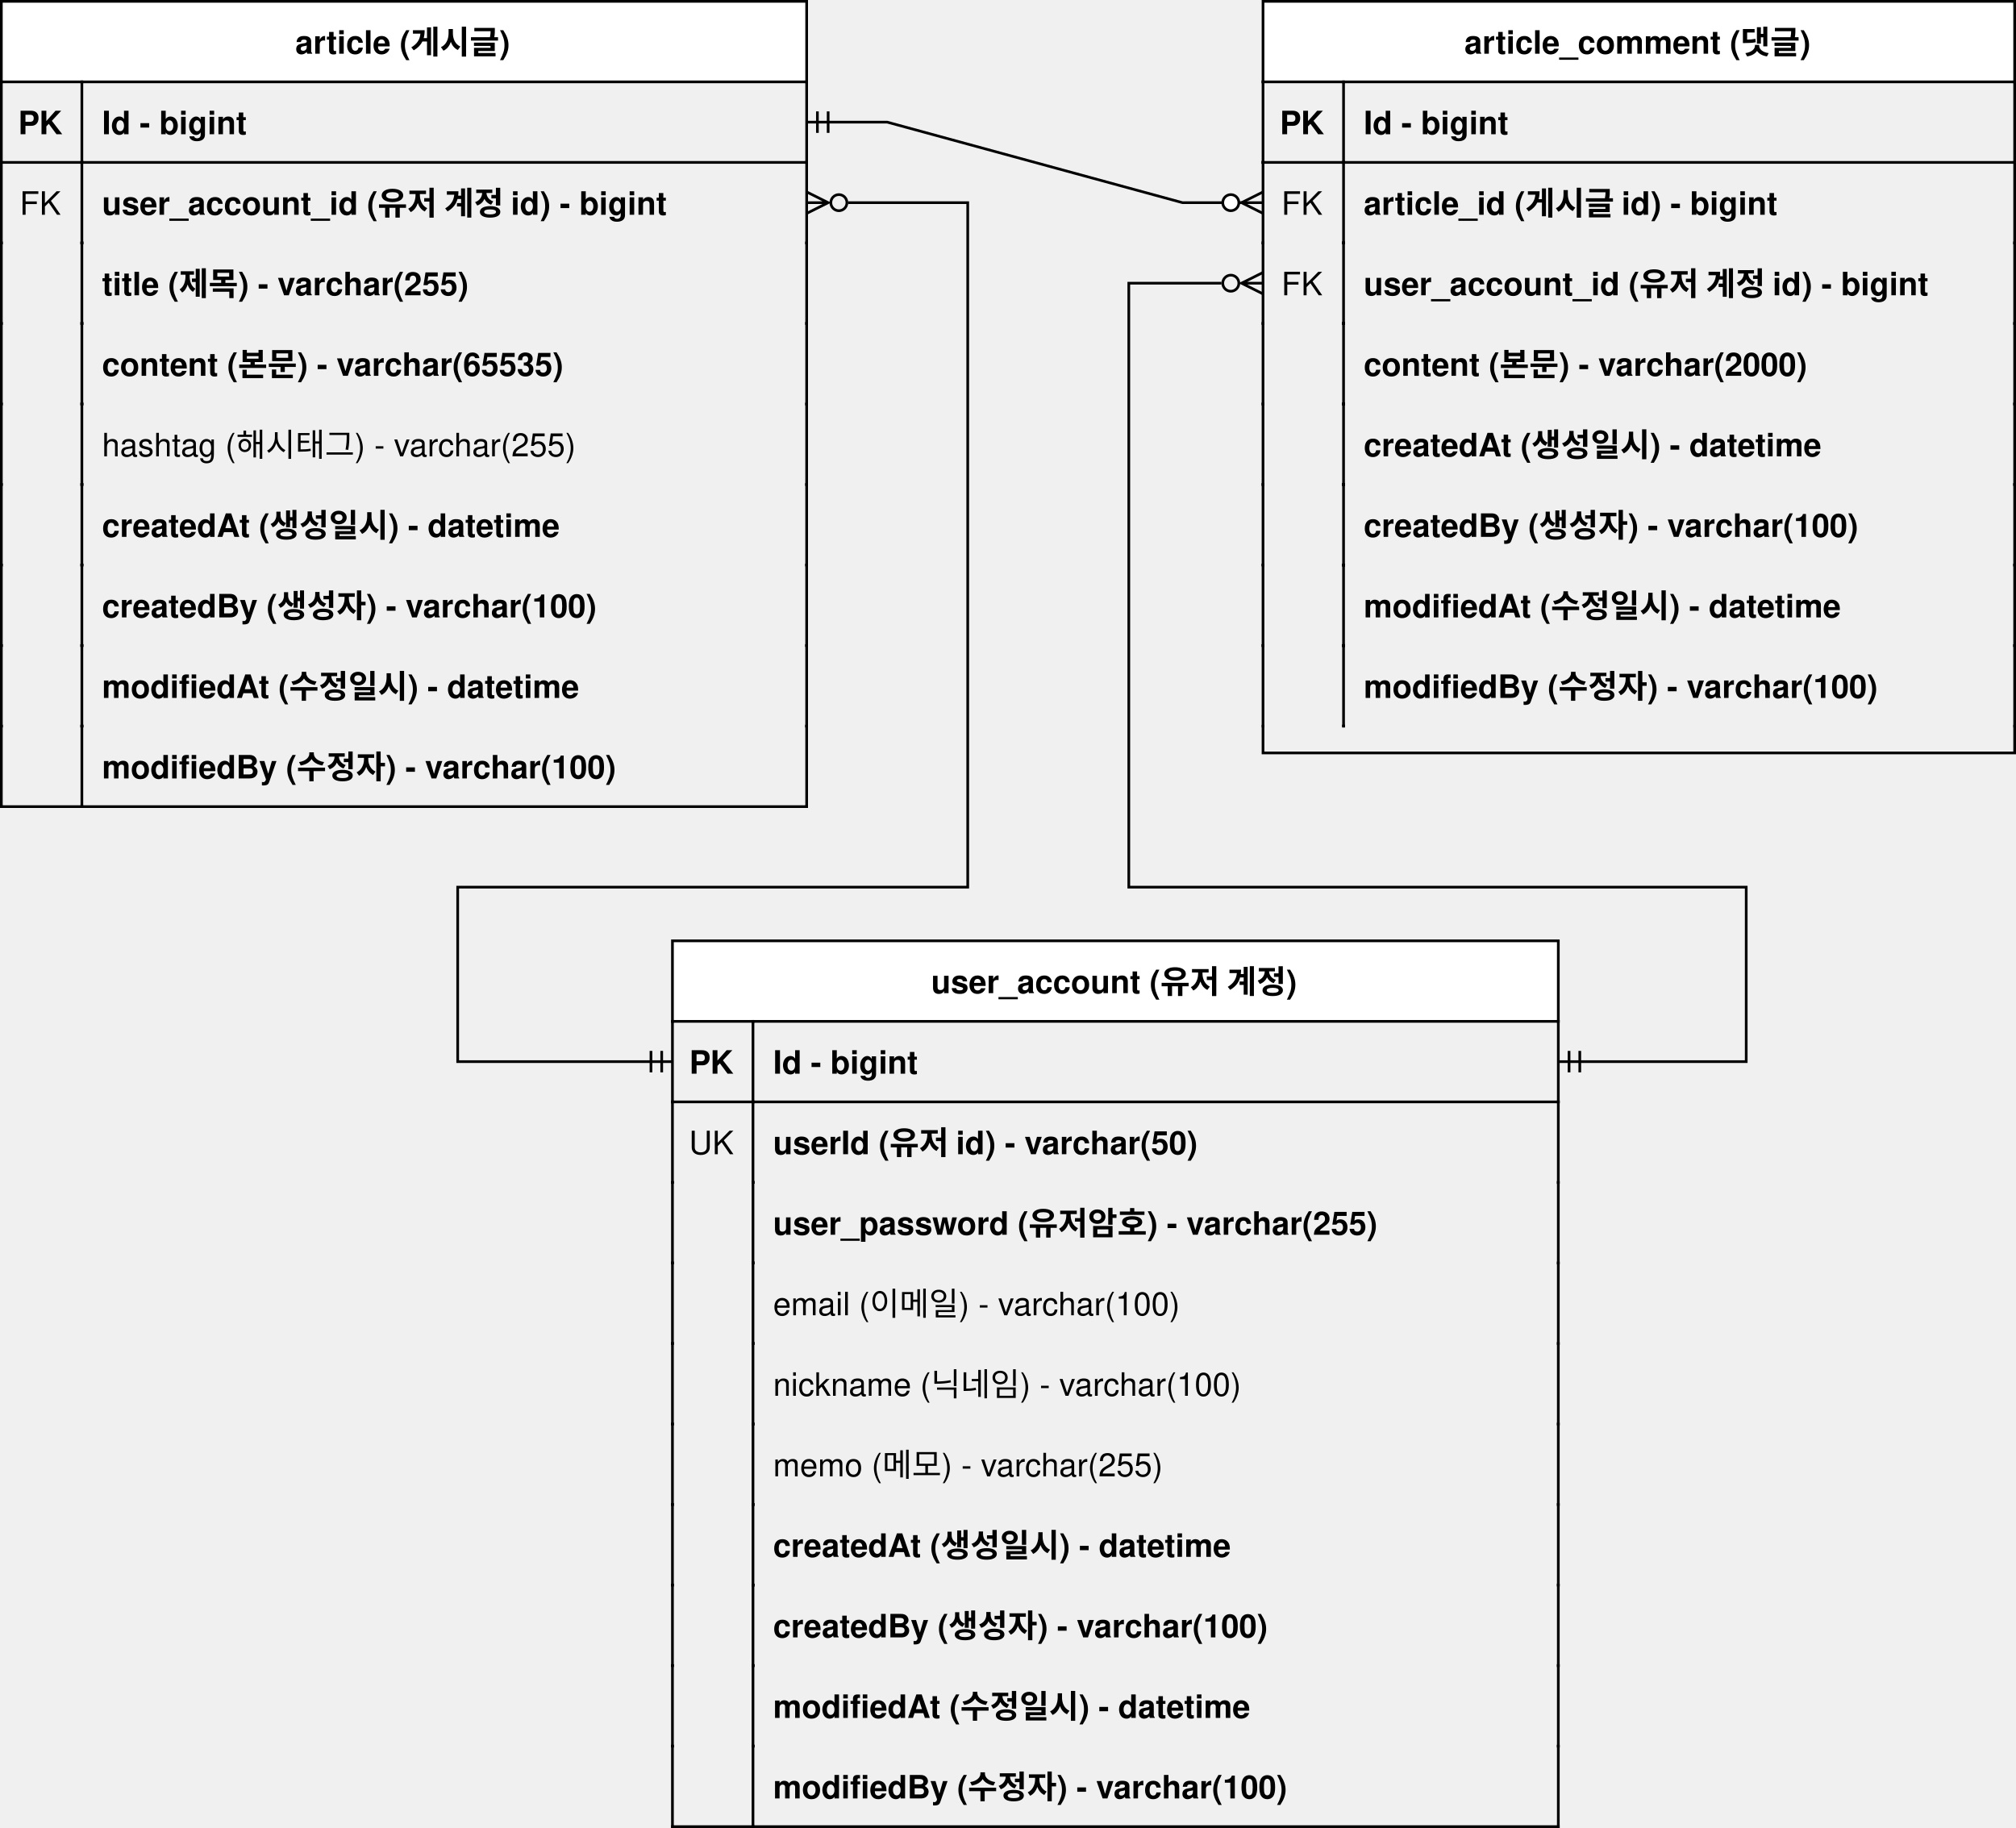
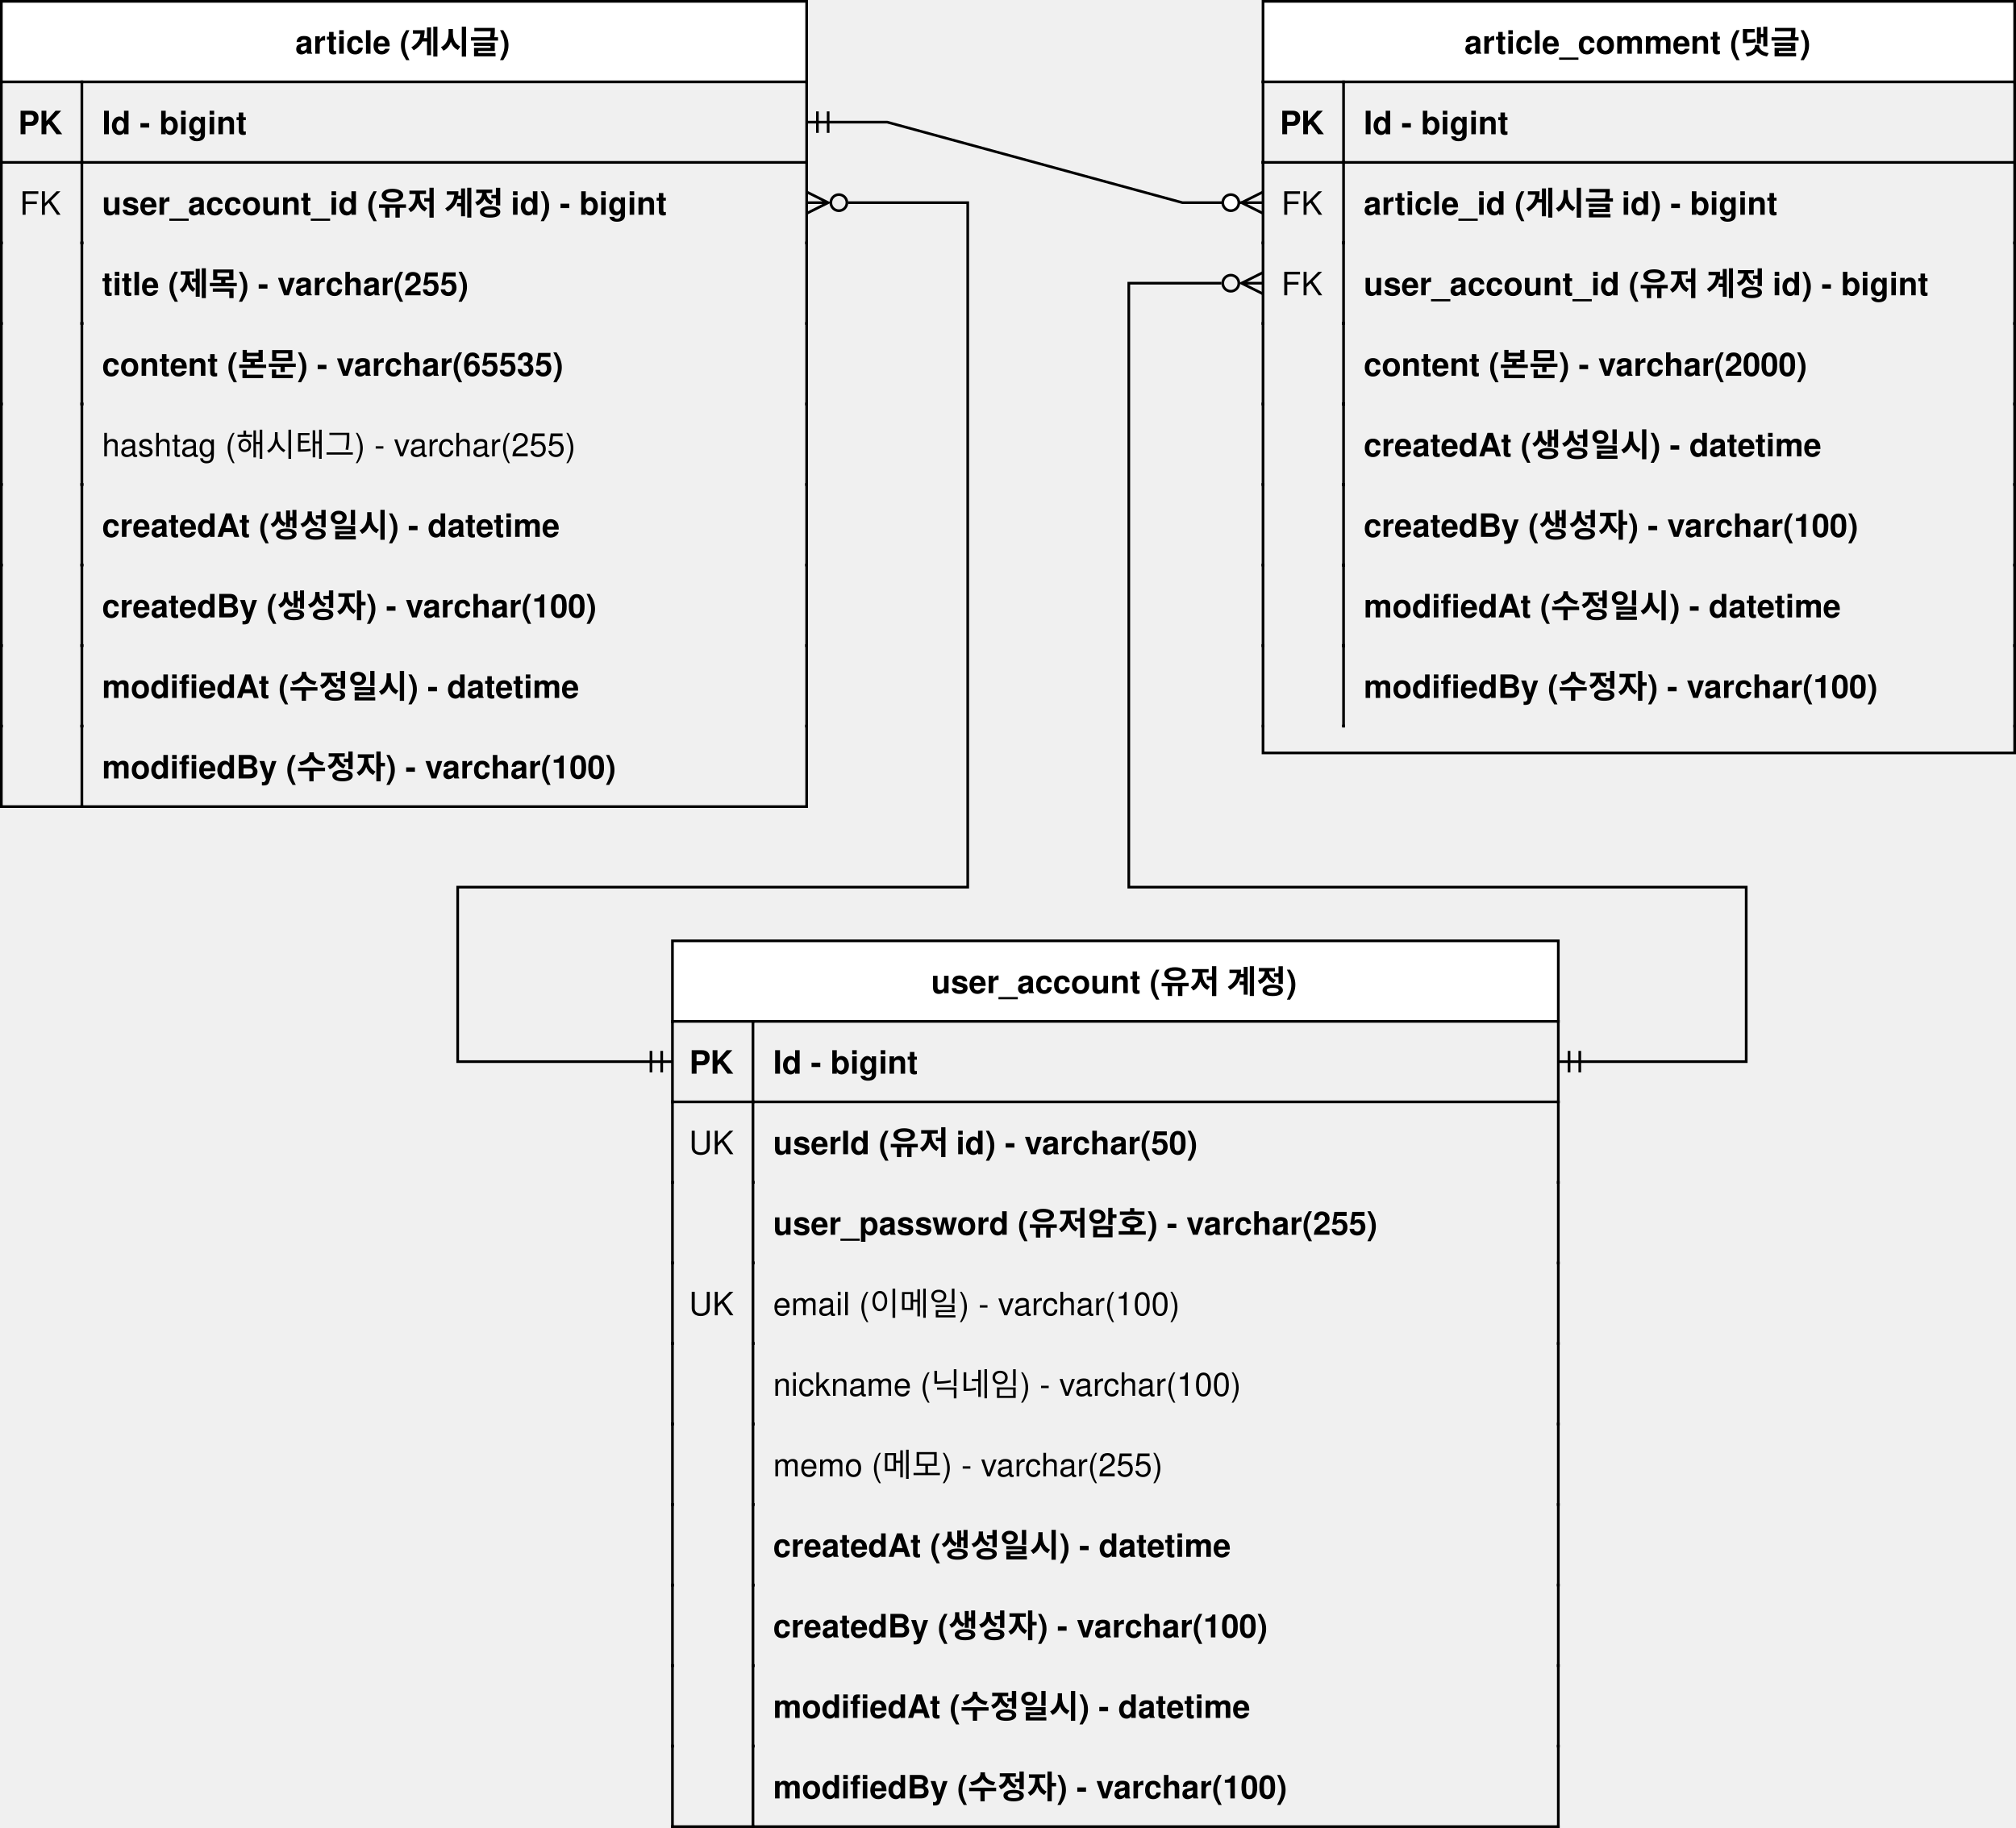
- <svg xmlns="http://www.w3.org/2000/svg" version="1.1" width="751px" height="681px" viewBox="-0.5 -0.5 751 681" content="&lt;mxfile host=&quot;app.diagrams.net&quot; modified=&quot;2022-09-13T06:01:04.167Z&quot; agent=&quot;5.0 (Windows NT 10.0; Win64; x64) AppleWebKit/537.36 (KHTML, like Gecko) Chrome/105.0.0.0 Safari/537.36&quot; etag=&quot;U32of1_hX9d1ZjGgWlaY&quot; version=&quot;20.3.0&quot; type=&quot;device&quot;&gt;&lt;diagram id=&quot;R2lEEEUBdFMjLlhIrx00&quot; name=&quot;Page-1&quot;&gt;7Z1dk5s4FoZ/DVWZi6TMlxtfGrt7ZneTnVRnpjZz1aUYtU0CyIXltJ1fvxJIGCPhBjfGBlTVSYEsBOi84tHXkTRzFu5+j8F69Ql5MNCMkbfTzLlmGHfOHfmfBuxZwGSSBixj30uD9EPAF/8XZIEjFrr1Pbg5iogRCrC/Pg5coCiCC3wUBuIYvRxHe0bB8V3XYAmFgC8LEIih//M9vEpDHXt0CP8D+ssVv7M+Yr+EgEdmAZsV8NDLURDc4QcUYfaIn2EcgghGmPzyCcQ/YKzZ9yuM6ZtONeOB/D3T2B+WCC0DCNb+5sMChSR4sSFRHp5B6Ac0m3MJuSwhcjvzXjNnMUI4PQp3MxhQU3EzpM/0UPJrlg8xTbfCBa47sd9vfjxt/9nE//33/exhMjbeG2kqP0GwZfkLYuwvSGYbo3fa/VRzDc2ZafczzXG1ySwJcTRn9BvLQrzndiG5uaaHGHyjQe4Gk5SYfMwRCSCCwMCPyLubcz05DwKw3vhJ9DRk5QfeR7BHW8wT4mfus7+D3mOqHhqXCOkjSYye0sSpHb6wh6E/g8BfRuR4QTKH3tGN4YY8y0ewwSyGmH0sR3/CGMNdLohl5+8QhRDHexKF/Wox1bCSpI/Z+ctBlyZX3yqnySwQMKEts6QP9iMHzIQ1zGkK5jxtp0eqf3eFYv8XtU7AcjNvu+T8xQ8DIuA/IPAKQS5KPiSJDfwgmKEAUQNHKIKCjWkkL0brv0C8hJgFrJHPCpztkj+SM7PRB1uzybPOyLl+OCd/NHqMZyja4JhoiaYBiUlfIDWri9GaJRrAZ55+zPKdHn9DGJPyWSaAkyXkdVXsuXWrquBCIrAEEXz+T6kM1rS8g+CRfKpBtAxSoyVfbnAwmsSy0rzO8reY8cXiiUh2PgfJx3flex6MqtvDrGyPIwPUy3+W2CFXaqcGAvLdiQAmBWQbeRvBqNlznm9nW7Dzvzxy/p78++Yvaem4rtH5NziN627WYOFHy4/pleOCKuy2VLErLaXGXaMqqZRcCzIZKyZUYsLogkyoXjO4EBPuBBE8XJsJ0PN5em9EwriyOfqOBEcw83YD4yewWJBb4iffS6v1M1qVn47oAfnfIc85Smr2puZYLHBiJ/f6rVNAkWnouOrRtKD6TJPt6vtW//v76k9n/v3Xy2Ow/fq0e2+JXxKFk9M4EWRUlTClOJm0iBO5CsQPTVdo8oo1Toi+1ziRv/dEMDP2Me8cSjkx0+5dbTrVphPOip8gXqxA/M6w7fJuom4Ro0nR9BkZ0m+ZKCJFjLYbILpx7RYIHz/oIDJeNceksjl6RAy5lXXByrTfPx1DeUdRQRoZrpMwY0YOiswY27bZG2o0qJvBQUMXR6YUNVqnhn11atQY0eoaNfTq9ug9NsQxqxXYrDBYptiY0/4o18qNQ881x+QD0ncSkHS18dG8doaHDjXicQPocK6Ojho9lZ1DhxryyLJC7IpcxJDc0pti3k9FUTFPDiyNlCU6/jHX3MO0Jg4Pj1yG/RB2ERzntD9qyGhwFOFfC0WRK1Ikm3V6NYoYPW6AGNXt0XeKGGIDhFHE3Z+gyL02GRVbHvroxOzYngGkhoKGBxBxfp4CSOsAsa4OkBqt0c4BxK5sj94DRGxthsjzn/2jdoijTZzDBCvVDqmvo8FhRFfD5zeAkburY6THw+d69XHQ3mNEHD/nGMk1RESMDL0hUkNCgyOIIfaQMifPpwUKw9zcDIcoyVQ+nnmZ2LwH6oSTp+FIDJ0FNo8CVSOoViOo4+XpVBZGuZunVAcXqxGYYo2gT36ehqoUZJYWKwXD9fSsoYsTpLebJX2V5NoQiiEIRZHhrW3F2mSoWkO4HBnEMaseeXtmIldgMMVRK16z566epSu4aMN176yhoD4jROq1ZIu1SoWQC/h3OicRInHwvBhC5DIQq5zdQcg53nqp7nuNEPl7i1VGtWRAMw6gZZLqM1PkvFUzIW6gWSJzAW25XdLjqRCmmgqRZYU4FaKWD6gxGtDAVQ3dDI4bllgJVdxonxsSJ9B2uWHV6NbsGjes6iOSfeeGJXZbKk+e5mU0PIyIvaQKI+1jROIQ2jJGajRDO4cRq7I9eo8RsZWpXHkaVdDwCKIWvbwBgsicQVsmSHeXvXy9/N9VtkfvCSJOsFS+PJU5Ul1Hg+OIGly/CY5IfELb5YhkdL03HMk0rjgiGVtXzjzNSmh4CKmwHgn0lpDnOclpH+8fYQCwj6L7wy+pZVKG6AalDA4DVvxh5E3pVn3k9P7xF4zRX+gTiPacPIffQhB5fyZSiukbQ04fuPPxV54YOf6Hhn+w2dl8l4s253giTxrvv+ZPclfR08NlyRm/ThQV09kGbeMFPJGXLCsxx11pPJbFNF+rftB0mXdoFhgn9vgJj573hCg/o2QqTbbxHKcVI5plF4SYvjq76iBCISG7kJBZTCjNGyGhpmYfiRzMTz7Sqs886ouv2ivzjE5/BbNpg8yatmz1JCkbLzaPUCSgqvCedlU7Z6ZZ/Q0J69a33iQCEVkdclQ7xx5G7+u78h0vBDv31k2tQVWUV2FrrzDxmkpuQyZqNmjdTpDmmSDbkLBVJoiDdH9fmwmX9S8YJhLEgTNawU+wIK/aH/wHeM+H3ZuOjwZ1Mzho1Bh5U9C4EDRk2w62Co0aC5/0ABklLoJ9R4Zko7CkU2gNNpsXFJehg4bY2sRKNgtxerQjSEMgKVHT4EAi2aFMkaRtkki3I2wVJXX2F+sBS/T+D8HK31vse4Qh8IMMIvNkWylXm04SdrBZPH0ZfW1eMMPjhfIeuAFeyDYibJcX3XUeOMsc1kB5IfZLRv7iRwRCtum5S2d3OpPkwNKmFpuw41h9QUa+uVE2D+cNAhoeP5TvwA3wQ7YbYbv86K7rwFnmuBsoPySuAzBEnB2slUEOptq0lz1Ub0FGiWYGh4w6ez0oZFwIGdKtB1tFhmQviD4jI1X98JDBraqWvWhknKNMRoOjiFp17xYoItt/sN3Jt91ddO8cc5gDnWglW3RPrXrRpIKGBxA15+oGACLbebBdgAxr1pU50GlXvKKiFr1oCCNqwhUTlppwdX2MZGK4GkY6vIjrOeawBjrhSrKIq1rzolkJDY4gRoUh9PyaF+RrvEJLFIHgnPUuDmtaFBa7OFoIo80VLo7X1vi+Ddf8TZmmyfM/+MERKHPnaV4VFq84b8UM1peUXzHjTAfoi66PYRbXx9ALoq28PoZVSMgqJFSyPgYRDdjnorH6ROkDW6Pj+xis87bsuYrxLeaaUxbf0N8W37aPnoccpG/YaDGvu7RNm8V8dE4x1ztQzE9uAnfr5VwoNpMzy3m27g13jy5+MJoq5+PCA49fKefjeuV2PHlb/DeWc3IaI4Tz0WOwXn1CHqQx/g8=&lt;/diagram&gt;&lt;/mxfile&gt;">
+ <svg xmlns="http://www.w3.org/2000/svg" version="1.1" width="751px" height="681px" viewBox="-0.5 -0.5 751 681" content="&lt;mxfile host=&quot;app.diagrams.net&quot; modified=&quot;2022-09-15T05:56:55.752Z&quot; agent=&quot;5.0 (Windows NT 10.0; Win64; x64) AppleWebKit/537.36 (KHTML, like Gecko) Chrome/105.0.0.0 Safari/537.36&quot; etag=&quot;p_-Ltb9klMgSh9VEFR34&quot; version=&quot;20.3.0&quot; type=&quot;github&quot;&gt;&lt;diagram id=&quot;R2lEEEUBdFMjLlhIrx00&quot; name=&quot;Page-1&quot;&gt;7Z3vk5o4GMf/GmZ6L9qRXy6+FHXbu2vvOtveXO/VTipZpQXiQOxq//pLICCaSGFF1JCZbQdiCJDnGz759SSaOQk3b2OwWn5AHgw0Y+BtNHOqGYYzGpD/acA2C7hznCxgEfteFqTvAj75PyELZNct1r4Hk72IGKEA+6v9wDmKIjjHe2EgjtHzfrQnFOzfdQUWkAv4NAcBH/qv7+Eley17sAt/B/3FMr+zPmC/hCCPzAKSJfDQ814Q3OB7FGH2iB9hHIIIRpj88gHE32Gs2bMlxvRNx5pxT/6eaOw3C4QWAQQrP3kzRyEJnickyv0TCP2AZnMpIZclRG5nzjRzEiOEs6NwM4EBNVVuhuyZ7o/8WuRDTNOtcYHrjuzXyffH9X9J/Ncfs8n9aGi8NrJUfoBgzfIXxNifk8w2Bq+02VhzDc2ZaLOJ5rjaaJKGOJoz+I1lId7mdiG5uaKHGHylQW6CSUpMPuaABBBBYOBH5N3NqZ6eBwFYJX4aPQtZ+oH3HmzRGucJ5Wfuk7+B3kOmHhqXCOk9SYye0sSpHT6xh6E/g8BfROR4TjKH3tGNYUKe5T1IMIvBZx/L0R8wxnBTCmLZ+RaiEOJ4S6KwXy2mGlaS9CE7f97p0szVtyxpsggETGiLIumd/cgBM2EDc5qcOavt9ED17y5R7P+k1glYbpZtl54/+2FABPwOAu8gyEXphyS1gR8EExQgauAIRZCzMY3kxWj1GcQLiFnACvmswNku+SM5Mxm8sTWbPOuEnOu7c/JHo8d4gqIEx0RLNA1ITPoMqVldjFYs0QA+5enHLN/p8VeEMSmfxwRQWUJ+rYptbt26KjiTCCxOBB//PCqDFS3vIHggn2oQLYLMaOmXG+yMJrCsMK+L/D3M+MPiiUh2PgXpx3fpex6M6tvDrG2PPQM0y3+W2C5XGqcGAvLdiQAmBWQdeQln1OI5X25nm7Pz7x45f03+ffUXtHRc1uj5NziL6yYrMPejxfvsyuGBKuyuVLE5WkqNu1ZVUiu5DmQyVEyoxYTBGZlQv2ZwJibccSK4vzQToOfn6Z2IhGFtc8iOBIcz8zqB8SOYz8kt8aPvZdX6Ca3Kjwf0gPzvkOccpDV7U3MsFjiy03v9dlNAEWlov+rRtqBkpsl6+W2t//Nt+bcz/fbz+SFYf3ncvLb4L4nCSdc4GXWIE7EK+A/NLdKkWuG9wok4K0acmbGP886hjBMTbeZq47E2HuWs+AHi+RLErwzbPt5NdLvEOFU0MiND+HnjRaSI0TUxdOPSLZB8/ODGkVGp8F4RQ2xlnbMy7ffPxlBeUVSQRobrpMyYkINDZgxt25SSGifqpnfQ0PmRKUWNzqlhX5waDUa0bo0aen17SI8NfsxqCZIlBosMG1PaH+VapXHoqeaY+YD0nQAkt9r4aF87/UOHGvG4AnQ4F0dHg57Km0OHGvIosoLvipzHkNzSG+O8n4qiYpoeWBopS3T8Y6q5u2lNOTw8chn2Q3iL4HhJ+6OBjHpHkfxroShyQYoUs04vRhFD4gaIUd8eslPE4BsgjCLutoIiM200OGx56IOK2bGSAaSBgvoHEH5+ngJI5wCxLg6QBq3RmwOIXdse0gOEb22GyPOf/L12iKONnN0EK9UOaa6j3mFEV8PnV4CRu4tjROLhc73+OKj0GOHHz3OMlBoiPEb63hBpIKHeEcTge0iZk+fjHIVhaW6GQ5RkKh/PskzsvAeqwsnTcASGLgLbR4GqEdSrETTx8nRqC+O4m6dQB2erEZh8jUAmP09DVQoKS/OVgv56ejbQRQXp7XZJXye5LoRicEJRZDi1rdiYDHVrCOcjAz9mJZG3ZyFyBQaTH7XKa/a5q+fRFVy0/rp3NlCQzAgROjLZfK1SIaRzhAgcPM+GELEM+CrnbSKkWuS9Qog4K/gqo1oy4AUOoA0kJTNTxLxVMyGugCkiF9CO2yUST4Uw1VSIIiv4qRCNfECNQY8GrhropnfcsPhKqOJG99wQOIF2yw2rQbfmrXHDqj8iKTs3LL7bUnnytC+j/mGE7yVVGOkeIwKH0I4x0qAZenMYsWrbQ3qM8K1M5crTqoL6RxC16OUVEETkDNoxQeRY9rJa44oggmUvlS9PbY60shKmnBxRg+tXwRGBT2i3HBGMrkvDkX6OrYuzgu+3VM487UqofwipsR4J9BYwz3OS0z7ePsAAYB9Fs90vmWUyhugGpQwOA1b8YeSN6VZ95HT28BPG6DP6AKJtTp7dbyGIvL9TKcX0jWFOH7jx8Zc8MXL8Hw1/Y7Oz6aYUbZrjiTxpvP1SPildRU93l6Vn+XW8qJjOErSO57AiL1lW4hx3R+OxLKb5WveDpou8Q4vAOLXHD7j3vBWi/IjSqTTFxnM5rRjRLPtAiNmrs6t2IuQSsg8SMg8TyvKGS6it2Uc8B8uTj7T6M4+Urxr9Ro32rWmLVk8SsvFs8wh5AqoKb31Xtcoyc9KGhE3rWyeJgEfWjTqqVUq8V/Vd8SYYnJ174aZ2oiqOV2EbrzDxK5Vch0zUbNBTOkHaYYJoQ8JOmcAP0v1zaSa06F+gkMBygh84oxX8FAviqv3OfyDv+bCl7Pg4UTe9g0aDkTcFjTNBQ7TtYKfQaLDwya0ho/4ohuzIEGwUlnYKrUCSPKP4GDpoiK2NrHSzEEeiHUFeApL6auodSAQ7lCmSdE0S4XaEnaJEsL+YRA0Qvb5FpMcJ3/sIQ+AHBUam6cZSrjYepfRg83hkGX9tXzD9I4byH7gCYoi2IuyWGHK4D1RLXPFCsHtc5M+/RyBk2567dH6nM0oPLG1ssSk7jiULMsoNjkH7AuofP5T3wBXwQ7QfYbf8kMN5oFriih+C/RpCGKKcHayVQQ7G2ljKPqrayGjDUUBSZDTZ7UEh40zIEG4+2CkyBLtBSIOMQuIKGblV1cIXzUc6GsiodxRR6+5dA0VEOxB2O/1WjmX3qiWuKCJadk+te9GmgvoHEDXr6goAItp7sFuASDzvylQTrwr3Db7TQS17URsjasrVcWGpKVeXx0ghhothRJJlXKslrjAiWMZVrXrRroR6RxCjxhB6edUL8jVeogWKQPCSFS92q1ocLHextxRGl2tc7K+u8W0drvI3ZZomz3/vB3ugLJ3zCqy7RAbrOiovkVHl7no1K2SYhytk6Aeirb1ChnWQkHWQ0JEVMohowLYUjdUnjj6wNdi/j8H6JY4912F8iznnHItv6KfFt+295yEH2Ru2WsybLm7TZTEfvKSY69dXzCt3L7q5cs4Vm9ELy3mx8k3uIH34wWirnA8PHnj4i3I+bFZuh6PT4p9YzslpjBAuR4/BavkBeZDG+B8=&lt;/diagram&gt;&lt;/mxfile&gt;" resource="https://app.diagrams.net/#HHyeon-moGu%2Fboard%2Fmain%2Fdocument%2Fproject-board-erd.svg">
  <defs>
    <clipPath id="mx-clip-0-30-30-30-0">
      <rect x="0" y="30" width="30" height="30" />
    </clipPath>
    <clipPath id="mx-clip-36-30-264-30-0">
      <rect x="36" y="30" width="264" height="30" />
    </clipPath>
    <clipPath id="mx-clip-0-60-30-30-0">
      <rect x="0" y="60" width="30" height="30" />
    </clipPath>
    <clipPath id="mx-clip-36-60-264-30-0">
      <rect x="36" y="60" width="264" height="30" />
    </clipPath>
    <clipPath id="mx-clip-36-90-264-30-0">
      <rect x="36" y="90" width="264" height="30" />
    </clipPath>
    <clipPath id="mx-clip-36-120-264-30-0">
      <rect x="36" y="120" width="264" height="30" />
    </clipPath>
    <clipPath id="mx-clip-36-150-264-30-0">
      <rect x="36" y="150" width="264" height="30" />
    </clipPath>
    <clipPath id="mx-clip-36-180-264-30-0">
      <rect x="36" y="180" width="264" height="30" />
    </clipPath>
    <clipPath id="mx-clip-36-210-264-30-0">
      <rect x="36" y="210" width="264" height="30" />
    </clipPath>
    <clipPath id="mx-clip-36-240-264-30-0">
      <rect x="36" y="240" width="264" height="30" />
    </clipPath>
    <clipPath id="mx-clip-36-270-264-30-0">
      <rect x="36" y="270" width="264" height="30" />
    </clipPath>
    <clipPath id="mx-clip-470-30-30-30-0">
      <rect x="470" y="30" width="30" height="30" />
    </clipPath>
    <clipPath id="mx-clip-506-30-244-30-0">
      <rect x="506" y="30" width="244" height="30" />
    </clipPath>
    <clipPath id="mx-clip-470-60-30-30-0">
      <rect x="470" y="60" width="30" height="30" />
    </clipPath>
    <clipPath id="mx-clip-506-60-244-30-0">
      <rect x="506" y="60" width="244" height="30" />
    </clipPath>
    <clipPath id="mx-clip-470-90-30-30-0">
      <rect x="470" y="90" width="30" height="30" />
    </clipPath>
    <clipPath id="mx-clip-506-90-244-30-0">
      <rect x="506" y="90" width="244" height="30" />
    </clipPath>
    <clipPath id="mx-clip-506-120-244-30-0">
      <rect x="506" y="120" width="244" height="30" />
    </clipPath>
    <clipPath id="mx-clip-506-150-244-30-0">
      <rect x="506" y="150" width="244" height="30" />
    </clipPath>
    <clipPath id="mx-clip-506-180-244-30-0">
      <rect x="506" y="180" width="244" height="30" />
    </clipPath>
    <clipPath id="mx-clip-506-210-244-30-0">
      <rect x="506" y="210" width="244" height="30" />
    </clipPath>
    <clipPath id="mx-clip-506-240-244-30-0">
      <rect x="506" y="240" width="244" height="30" />
    </clipPath>
    <clipPath id="mx-clip-250-380-30-30-0">
      <rect x="250" y="380" width="30" height="30" />
    </clipPath>
    <clipPath id="mx-clip-286-380-294-30-0">
      <rect x="286" y="380" width="294" height="30" />
    </clipPath>
    <clipPath id="mx-clip-250-410-30-30-0">
      <rect x="250" y="410" width="30" height="30" />
    </clipPath>
    <clipPath id="mx-clip-286-410-294-30-0">
      <rect x="286" y="410" width="294" height="30" />
    </clipPath>
    <clipPath id="mx-clip-286-440-294-30-0">
      <rect x="286" y="440" width="294" height="30" />
+     </clipPath>
+     <clipPath id="mx-clip-250-470-30-30-0">
+       <rect x="250" y="470" width="30" height="30" />
    </clipPath>
    <clipPath id="mx-clip-286-470-294-30-0">
      <rect x="286" y="470" width="294" height="30" />
    </clipPath>
    <clipPath id="mx-clip-286-500-294-30-0">
      <rect x="286" y="500" width="294" height="30" />
    </clipPath>
    <clipPath id="mx-clip-286-530-294-30-0">
      <rect x="286" y="530" width="294" height="30" />
    </clipPath>
    <clipPath id="mx-clip-286-560-294-30-0">
      <rect x="286" y="560" width="294" height="30" />
    </clipPath>
    <clipPath id="mx-clip-286-590-294-30-0">
      <rect x="286" y="590" width="294" height="30" />
    </clipPath>
    <clipPath id="mx-clip-286-620-294-30-0">
      <rect x="286" y="620" width="294" height="30" />
    </clipPath>
    <clipPath id="mx-clip-286-650-294-30-0">
      <rect x="286" y="650" width="294" height="30" />
    </clipPath>
  </defs>
  <g>
    <path d="M 0 30 L 0 0 L 300 0 L 300 30" fill="rgb(255, 255, 255)" stroke="rgb(0, 0, 0)" stroke-miterlimit="10" pointer-events="all" />
    <path d="M 0 30 L 0 300 L 300 300 L 300 30" fill="none" stroke="rgb(0, 0, 0)" stroke-miterlimit="10" pointer-events="none" />
    <path d="M 0 30 L 300 30" fill="none" stroke="rgb(0, 0, 0)" stroke-miterlimit="10" pointer-events="none" />
    <path d="M 30 30 L 30 60 L 30 90 L 30 120 L 30 150 L 30 180 L 30 210 L 30 240 L 30 270 L 30 300" fill="none" stroke="rgb(0, 0, 0)" stroke-miterlimit="10" pointer-events="none" />
    <g fill="rgb(0, 0, 0)" font-family="Helvetica" font-weight="bold" pointer-events="none" text-anchor="middle" font-size="12px">
      <text x="149.5" y="19.5">article (게시글)</text>
    </g>
    <path d="M 0 30 M 300 30 M 300 60 L 0 60" fill="none" stroke="rgb(0, 0, 0)" stroke-linecap="square" stroke-miterlimit="10" pointer-events="none" />
    <path d="M 0 30 M 30 30 M 30 60 M 0 60" fill="none" stroke="rgb(0, 0, 0)" stroke-linecap="square" stroke-miterlimit="10" pointer-events="none" />
    <g fill="rgb(0, 0, 0)" font-family="Helvetica" font-weight="bold" pointer-events="none" clip-path="url(#mx-clip-0-30-30-30-0)" text-anchor="middle" font-size="12px">
      <text x="14.5" y="49.5">PK</text>
    </g>
    <path d="M 30 30 M 300 30 M 300 60 M 30 60" fill="none" stroke="rgb(0, 0, 0)" stroke-linecap="square" stroke-miterlimit="10" pointer-events="none" />
    <g fill="rgb(0, 0, 0)" font-family="Helvetica" font-weight="bold" text-decoration="underline" pointer-events="none" clip-path="url(#mx-clip-36-30-264-30-0)" font-size="12px">
      <text x="37.5" y="49.5">Id - bigint</text>
    </g>
    <path d="M 0 60 M 30 60 M 30 90 M 0 90" fill="none" stroke="rgb(0, 0, 0)" stroke-linecap="square" stroke-miterlimit="10" pointer-events="none" />
    <g fill="rgb(0, 0, 0)" font-family="Helvetica" pointer-events="none" clip-path="url(#mx-clip-0-60-30-30-0)" text-anchor="middle" font-size="12px">
      <text x="14.5" y="79.5">FK</text>
    </g>
    <path d="M 30 60 M 300 60 M 300 90 M 30 90" fill="none" stroke="rgb(0, 0, 0)" stroke-linecap="square" stroke-miterlimit="10" pointer-events="none" />
    <g fill="rgb(0, 0, 0)" font-family="Helvetica" font-weight="bold" pointer-events="none" clip-path="url(#mx-clip-36-60-264-30-0)" font-size="12px">
      <text x="37.5" y="79.5">user_account_id (유저 계정 id) - bigint</text>
    </g>
    <path d="M 0 90 M 30 90 M 30 120 M 0 120" fill="none" stroke="rgb(0, 0, 0)" stroke-linecap="square" stroke-miterlimit="10" pointer-events="none" />
    <path d="M 30 90 M 300 90 M 300 120 M 30 120" fill="none" stroke="rgb(0, 0, 0)" stroke-linecap="square" stroke-miterlimit="10" pointer-events="none" />
    <g fill="rgb(0, 0, 0)" font-family="Helvetica" font-weight="bold" pointer-events="none" clip-path="url(#mx-clip-36-90-264-30-0)" font-size="12px">
      <text x="37.5" y="109.5">title (제목) - varchar(255)</text>
    </g>
    <path d="M 0 120 M 30 120 M 30 150 M 0 150" fill="none" stroke="rgb(0, 0, 0)" stroke-linecap="square" stroke-miterlimit="10" pointer-events="none" />
    <path d="M 30 120 M 300 120 M 300 150 M 30 150" fill="none" stroke="rgb(0, 0, 0)" stroke-linecap="square" stroke-miterlimit="10" pointer-events="none" />
    <g fill="rgb(0, 0, 0)" font-family="Helvetica" font-weight="bold" pointer-events="none" clip-path="url(#mx-clip-36-120-264-30-0)" font-size="12px">
      <text x="37.5" y="139.5">content (본문) - varchar(65535)</text>
    </g>
    <path d="M 0 150 M 30 150 M 30 180 M 0 180" fill="none" stroke="rgb(0, 0, 0)" stroke-linecap="square" stroke-miterlimit="10" pointer-events="none" />
    <path d="M 30 150 M 300 150 M 300 180 M 30 180" fill="none" stroke="rgb(0, 0, 0)" stroke-linecap="square" stroke-miterlimit="10" pointer-events="none" />
    <g fill="rgb(0, 0, 0)" font-family="Helvetica" pointer-events="none" clip-path="url(#mx-clip-36-150-264-30-0)" font-size="12px">
      <text x="37.5" y="169.5">hashtag (해시태그) - varchar(255)</text>
    </g>
    <path d="M 0 180 M 30 180 M 30 210 M 0 210" fill="none" stroke="rgb(0, 0, 0)" stroke-linecap="square" stroke-miterlimit="10" pointer-events="none" />
    <path d="M 30 180 M 300 180 M 300 210 M 30 210" fill="none" stroke="rgb(0, 0, 0)" stroke-linecap="square" stroke-miterlimit="10" pointer-events="none" />
    <g fill="rgb(0, 0, 0)" font-family="Helvetica" font-weight="bold" pointer-events="none" clip-path="url(#mx-clip-36-180-264-30-0)" font-size="12px">
      <text x="37.5" y="199.5">createdAt (생성일시) - datetime</text>
    </g>
    <path d="M 0 210 M 30 210 M 30 240 M 0 240" fill="none" stroke="rgb(0, 0, 0)" stroke-linecap="square" stroke-miterlimit="10" pointer-events="none" />
    <path d="M 30 210 M 300 210 M 300 240 M 30 240" fill="none" stroke="rgb(0, 0, 0)" stroke-linecap="square" stroke-miterlimit="10" pointer-events="none" />
    <g fill="rgb(0, 0, 0)" font-family="Helvetica" font-weight="bold" pointer-events="none" clip-path="url(#mx-clip-36-210-264-30-0)" font-size="12px">
      <text x="37.5" y="229.5">createdBy (생성자) - varchar(100)</text>
    </g>
    <path d="M 0 240 M 30 240 M 30 270 M 0 270" fill="none" stroke="rgb(0, 0, 0)" stroke-linecap="square" stroke-miterlimit="10" pointer-events="none" />
    <path d="M 30 240 M 300 240 M 300 270 M 30 270" fill="none" stroke="rgb(0, 0, 0)" stroke-linecap="square" stroke-miterlimit="10" pointer-events="none" />
    <g fill="rgb(0, 0, 0)" font-family="Helvetica" font-weight="bold" pointer-events="none" clip-path="url(#mx-clip-36-240-264-30-0)" font-size="12px">
      <text x="37.5" y="259.5">modifiedAt (수정일시) - datetime</text>
    </g>
    <path d="M 0 270 M 30 270 M 30 300 M 0 300" fill="none" stroke="rgb(0, 0, 0)" stroke-linecap="square" stroke-miterlimit="10" pointer-events="none" />
    <path d="M 30 270 M 300 270 M 300 300 M 30 300" fill="none" stroke="rgb(0, 0, 0)" stroke-linecap="square" stroke-miterlimit="10" pointer-events="none" />
    <g fill="rgb(0, 0, 0)" font-family="Helvetica" font-weight="bold" pointer-events="none" clip-path="url(#mx-clip-36-270-264-30-0)" font-size="12px">
      <text x="37.5" y="289.5">modifiedBy (수정자) - varchar(100)</text>
    </g>
    <path d="M 470 30 L 470 0 L 750 0 L 750 30" fill="rgb(255, 255, 255)" stroke="rgb(0, 0, 0)" stroke-miterlimit="10" pointer-events="none" />
    <path d="M 470 30 L 470 280 L 750 280 L 750 30" fill="none" stroke="rgb(0, 0, 0)" stroke-miterlimit="10" pointer-events="none" />
    <path d="M 470 30 L 750 30" fill="none" stroke="rgb(0, 0, 0)" stroke-miterlimit="10" pointer-events="none" />
    <path d="M 500 30 L 500 60 L 500 90 L 500 120 L 500 150 L 500 180 L 500 210 L 500 240 L 500 270" fill="none" stroke="rgb(0, 0, 0)" stroke-miterlimit="10" pointer-events="none" />
    <g fill="rgb(0, 0, 0)" font-family="Helvetica" font-weight="bold" pointer-events="none" text-anchor="middle" font-size="12px">
      <text x="609.5" y="19.5">article_comment (댓글)</text>
    </g>
    <path d="M 470 30 M 750 30 M 750 60 L 470 60" fill="none" stroke="rgb(0, 0, 0)" stroke-linecap="square" stroke-miterlimit="10" pointer-events="none" />
    <path d="M 470 30 M 500 30 M 500 60 M 470 60" fill="none" stroke="rgb(0, 0, 0)" stroke-linecap="square" stroke-miterlimit="10" pointer-events="none" />
    <g fill="rgb(0, 0, 0)" font-family="Helvetica" font-weight="bold" pointer-events="none" clip-path="url(#mx-clip-470-30-30-30-0)" text-anchor="middle" font-size="12px">
      <text x="484.5" y="49.5">PK</text>
    </g>
    <path d="M 500 30 M 750 30 M 750 60 M 500 60" fill="none" stroke="rgb(0, 0, 0)" stroke-linecap="square" stroke-miterlimit="10" pointer-events="none" />
    <g fill="rgb(0, 0, 0)" font-family="Helvetica" font-weight="bold" text-decoration="underline" pointer-events="none" clip-path="url(#mx-clip-506-30-244-30-0)" font-size="12px">
      <text x="507.5" y="49.5">Id - bigint</text>
    </g>
    <path d="M 470 60 M 500 60 M 500 90 M 470 90" fill="none" stroke="rgb(0, 0, 0)" stroke-linecap="square" stroke-miterlimit="10" pointer-events="none" />
    <g fill="rgb(0, 0, 0)" font-family="Helvetica" pointer-events="none" clip-path="url(#mx-clip-470-60-30-30-0)" text-anchor="middle" font-size="12px">
      <text x="484.5" y="79.5">FK</text>
    </g>
    <path d="M 500 60 M 750 60 M 750 90 M 500 90" fill="none" stroke="rgb(0, 0, 0)" stroke-linecap="square" stroke-miterlimit="10" pointer-events="none" />
    <g fill="rgb(0, 0, 0)" font-family="Helvetica" font-weight="bold" pointer-events="none" clip-path="url(#mx-clip-506-60-244-30-0)" font-size="12px">
      <text x="507.5" y="79.5">article_id (게시글 id) - bigint</text>
    </g>
    <path d="M 470 90 M 500 90 M 500 120 M 470 120" fill="none" stroke="rgb(0, 0, 0)" stroke-linecap="square" stroke-miterlimit="10" pointer-events="none" />
    <g fill="rgb(0, 0, 0)" font-family="Helvetica" pointer-events="none" clip-path="url(#mx-clip-470-90-30-30-0)" text-anchor="middle" font-size="12px">
      <text x="484.5" y="109.5">FK</text>
    </g>
    <path d="M 500 90 M 750 90 M 750 120 M 500 120" fill="none" stroke="rgb(0, 0, 0)" stroke-linecap="square" stroke-miterlimit="10" pointer-events="none" />
    <g fill="rgb(0, 0, 0)" font-family="Helvetica" font-weight="bold" pointer-events="none" clip-path="url(#mx-clip-506-90-244-30-0)" font-size="12px">
      <text x="507.5" y="109.5">user_account_id (유저 계정 id) - bigint</text>
    </g>
    <path d="M 470 120 M 500 120 M 500 150 M 470 150" fill="none" stroke="rgb(0, 0, 0)" stroke-linecap="square" stroke-miterlimit="10" pointer-events="none" />
    <path d="M 500 120 M 750 120 M 750 150 M 500 150" fill="none" stroke="rgb(0, 0, 0)" stroke-linecap="square" stroke-miterlimit="10" pointer-events="none" />
    <g fill="rgb(0, 0, 0)" font-family="Helvetica" font-weight="bold" pointer-events="none" clip-path="url(#mx-clip-506-120-244-30-0)" font-size="12px">
      <text x="507.5" y="139.5">content (본문) - varchar(2000)</text>
    </g>
    <path d="M 470 150 M 500 150 M 500 180 M 470 180" fill="none" stroke="rgb(0, 0, 0)" stroke-linecap="square" stroke-miterlimit="10" pointer-events="none" />
    <path d="M 500 150 M 750 150 M 750 180 M 500 180" fill="none" stroke="rgb(0, 0, 0)" stroke-linecap="square" stroke-miterlimit="10" pointer-events="none" />
    <g fill="rgb(0, 0, 0)" font-family="Helvetica" font-weight="bold" pointer-events="none" clip-path="url(#mx-clip-506-150-244-30-0)" font-size="12px">
      <text x="507.5" y="169.5">createdAt (생성일시) - datetime</text>
    </g>
    <path d="M 470 180 M 500 180 M 500 210 M 470 210" fill="none" stroke="rgb(0, 0, 0)" stroke-linecap="square" stroke-miterlimit="10" pointer-events="none" />
    <path d="M 500 180 M 750 180 M 750 210 M 500 210" fill="none" stroke="rgb(0, 0, 0)" stroke-linecap="square" stroke-miterlimit="10" pointer-events="none" />
    <g fill="rgb(0, 0, 0)" font-family="Helvetica" font-weight="bold" pointer-events="none" clip-path="url(#mx-clip-506-180-244-30-0)" font-size="12px">
      <text x="507.5" y="199.5">createdBy (생성자) - varchar(100)</text>
    </g>
    <path d="M 470 210 M 500 210 M 500 240 M 470 240" fill="none" stroke="rgb(0, 0, 0)" stroke-linecap="square" stroke-miterlimit="10" pointer-events="none" />
    <path d="M 500 210 M 750 210 M 750 240 M 500 240" fill="none" stroke="rgb(0, 0, 0)" stroke-linecap="square" stroke-miterlimit="10" pointer-events="none" />
    <g fill="rgb(0, 0, 0)" font-family="Helvetica" font-weight="bold" pointer-events="none" clip-path="url(#mx-clip-506-210-244-30-0)" font-size="12px">
      <text x="507.5" y="229.5">modifiedAt (수정일시) - datetime</text>
    </g>
    <path d="M 470 240 M 500 240 M 500 270 M 470 270" fill="none" stroke="rgb(0, 0, 0)" stroke-linecap="square" stroke-miterlimit="10" pointer-events="none" />
    <path d="M 500 240 M 750 240 M 750 270 M 500 270" fill="none" stroke="rgb(0, 0, 0)" stroke-linecap="square" stroke-miterlimit="10" pointer-events="none" />
    <g fill="rgb(0, 0, 0)" font-family="Helvetica" font-weight="bold" pointer-events="none" clip-path="url(#mx-clip-506-240-244-30-0)" font-size="12px">
      <text x="507.5" y="259.5">modifiedBy (수정자) - varchar(100)</text>
    </g>
    <path d="M 300 45 L 330 45 L 440 75 L 470 75" fill="none" stroke="rgb(0, 0, 0)" stroke-miterlimit="10" pointer-events="none" />
    <path d="M 304 41 L 304 49 M 308 41 L 308 49" fill="none" stroke="rgb(0, 0, 0)" stroke-miterlimit="10" pointer-events="none" />
    <ellipse cx="458" cy="75" rx="3" ry="3" fill="#ffffff" stroke="rgb(0, 0, 0)" pointer-events="none" />
    <path d="M 470 71 L 462 75 L 470 79" fill="none" stroke="rgb(0, 0, 0)" stroke-miterlimit="10" pointer-events="none" />
    <path d="M 250 380 L 250 350 L 580 350 L 580 380" fill="rgb(255, 255, 255)" stroke="rgb(0, 0, 0)" stroke-miterlimit="10" pointer-events="none" />
    <path d="M 250 380 L 250 680 L 580 680 L 580 380" fill="none" stroke="rgb(0, 0, 0)" stroke-miterlimit="10" pointer-events="none" />
    <path d="M 250 380 L 580 380" fill="none" stroke="rgb(0, 0, 0)" stroke-miterlimit="10" pointer-events="none" />
    <path d="M 280 380 L 280 410 L 280 440 L 280 470 L 280 500 L 280 530 L 280 560 L 280 590 L 280 620 L 280 650 L 280 680" fill="none" stroke="rgb(0, 0, 0)" stroke-miterlimit="10" pointer-events="none" />
    <g fill="rgb(0, 0, 0)" font-family="Helvetica" font-weight="bold" pointer-events="none" text-anchor="middle" font-size="12px">
      <text x="414.5" y="369.5">user_account (유저 계정)</text>
    </g>
    <path d="M 250 380 M 580 380 M 580 410 L 250 410" fill="none" stroke="rgb(0, 0, 0)" stroke-linecap="square" stroke-miterlimit="10" pointer-events="none" />
    <path d="M 250 380 M 280 380 M 280 410 M 250 410" fill="none" stroke="rgb(0, 0, 0)" stroke-linecap="square" stroke-miterlimit="10" pointer-events="none" />
    <g fill="rgb(0, 0, 0)" font-family="Helvetica" font-weight="bold" pointer-events="none" clip-path="url(#mx-clip-250-380-30-30-0)" text-anchor="middle" font-size="12px">
      <text x="264.5" y="399.5">PK</text>
    </g>
    <path d="M 280 380 M 580 380 M 580 410 M 280 410" fill="none" stroke="rgb(0, 0, 0)" stroke-linecap="square" stroke-miterlimit="10" pointer-events="none" />
    <g fill="rgb(0, 0, 0)" font-family="Helvetica" font-weight="bold" text-decoration="underline" pointer-events="none" clip-path="url(#mx-clip-286-380-294-30-0)" font-size="12px">
      <text x="287.5" y="399.5">Id - bigint</text>
    </g>
    <path d="M 250 410 M 280 410 M 280 440 M 250 440" fill="none" stroke="rgb(0, 0, 0)" stroke-linecap="square" stroke-miterlimit="10" pointer-events="none" />
    <g fill="rgb(0, 0, 0)" font-family="Helvetica" pointer-events="none" clip-path="url(#mx-clip-250-410-30-30-0)" text-anchor="middle" font-size="12px">
      <text x="264.5" y="429.5">UK</text>
    </g>
    <path d="M 280 410 M 580 410 M 580 440 M 280 440" fill="none" stroke="rgb(0, 0, 0)" stroke-linecap="square" stroke-miterlimit="10" pointer-events="none" />
    <g fill="rgb(0, 0, 0)" font-family="Helvetica" font-weight="bold" pointer-events="none" clip-path="url(#mx-clip-286-410-294-30-0)" font-size="12px">
      <text x="287.5" y="429.5">userId (유저 id) - varchar(50)</text>
    </g>
    <path d="M 250 440 M 280 440 M 280 470 M 250 470" fill="none" stroke="rgb(0, 0, 0)" stroke-linecap="square" stroke-miterlimit="10" pointer-events="none" />
    <path d="M 280 440 M 580 440 M 580 470 M 280 470" fill="none" stroke="rgb(0, 0, 0)" stroke-linecap="square" stroke-miterlimit="10" pointer-events="none" />
    <g fill="rgb(0, 0, 0)" font-family="Helvetica" font-weight="bold" pointer-events="none" clip-path="url(#mx-clip-286-440-294-30-0)" font-size="12px">
      <text x="287.5" y="459.5">user_password (유저암호) - varchar(255)</text>
    </g>
    <path d="M 250 470 M 280 470 M 280 500 M 250 500" fill="none" stroke="rgb(0, 0, 0)" stroke-linecap="square" stroke-miterlimit="10" pointer-events="none" />
+     <g fill="rgb(0, 0, 0)" font-family="Helvetica" pointer-events="none" clip-path="url(#mx-clip-250-470-30-30-0)" text-anchor="middle" font-size="12px">
+       <text x="264.5" y="489.5">UK</text>
+     </g>
    <path d="M 280 470 M 580 470 M 580 500 M 280 500" fill="none" stroke="rgb(0, 0, 0)" stroke-linecap="square" stroke-miterlimit="10" pointer-events="none" />
    <g fill="rgb(0, 0, 0)" font-family="Helvetica" pointer-events="none" clip-path="url(#mx-clip-286-470-294-30-0)" font-size="12px">
      <text x="287.5" y="489.5">email (이메일) - varchar(100)</text>
    </g>
    <path d="M 250 500 M 280 500 M 280 530 M 250 530" fill="none" stroke="rgb(0, 0, 0)" stroke-linecap="square" stroke-miterlimit="10" pointer-events="none" />
    <path d="M 280 500 M 580 500 M 580 530 M 280 530" fill="none" stroke="rgb(0, 0, 0)" stroke-linecap="square" stroke-miterlimit="10" pointer-events="none" />
    <g fill="rgb(0, 0, 0)" font-family="Helvetica" pointer-events="none" clip-path="url(#mx-clip-286-500-294-30-0)" font-size="12px">
      <text x="287.5" y="519.5">nickname (닉네임) - varchar(100)</text>
    </g>
    <path d="M 250 530 M 280 530 M 280 560 M 250 560" fill="none" stroke="rgb(0, 0, 0)" stroke-linecap="square" stroke-miterlimit="10" pointer-events="none" />
    <path d="M 280 530 M 580 530 M 580 560 M 280 560" fill="none" stroke="rgb(0, 0, 0)" stroke-linecap="square" stroke-miterlimit="10" pointer-events="none" />
    <g fill="rgb(0, 0, 0)" font-family="Helvetica" pointer-events="none" clip-path="url(#mx-clip-286-530-294-30-0)" font-size="12px">
      <text x="287.5" y="549.5">memo (메모) - varchar(255)</text>
    </g>
    <path d="M 250 560 M 280 560 M 280 590 M 250 590" fill="none" stroke="rgb(0, 0, 0)" stroke-linecap="square" stroke-miterlimit="10" pointer-events="none" />
    <path d="M 280 560 M 580 560 M 580 590 M 280 590" fill="none" stroke="rgb(0, 0, 0)" stroke-linecap="square" stroke-miterlimit="10" pointer-events="none" />
    <g fill="rgb(0, 0, 0)" font-family="Helvetica" font-weight="bold" pointer-events="none" clip-path="url(#mx-clip-286-560-294-30-0)" font-size="12px">
      <text x="287.5" y="579.5">createdAt (생성일시) - datetime</text>
    </g>
    <path d="M 250 590 M 280 590 M 280 620 M 250 620" fill="none" stroke="rgb(0, 0, 0)" stroke-linecap="square" stroke-miterlimit="10" pointer-events="none" />
    <path d="M 280 590 M 580 590 M 580 620 M 280 620" fill="none" stroke="rgb(0, 0, 0)" stroke-linecap="square" stroke-miterlimit="10" pointer-events="none" />
    <g fill="rgb(0, 0, 0)" font-family="Helvetica" font-weight="bold" pointer-events="none" clip-path="url(#mx-clip-286-590-294-30-0)" font-size="12px">
      <text x="287.5" y="609.5">createdBy (생성자) - varchar(100)</text>
    </g>
    <path d="M 250 620 M 280 620 M 280 650 M 250 650" fill="none" stroke="rgb(0, 0, 0)" stroke-linecap="square" stroke-miterlimit="10" pointer-events="none" />
    <path d="M 280 620 M 580 620 M 580 650 M 280 650" fill="none" stroke="rgb(0, 0, 0)" stroke-linecap="square" stroke-miterlimit="10" pointer-events="none" />
    <g fill="rgb(0, 0, 0)" font-family="Helvetica" font-weight="bold" pointer-events="none" clip-path="url(#mx-clip-286-620-294-30-0)" font-size="12px">
      <text x="287.5" y="639.5">modifiedAt (수정일시) - datetime</text>
    </g>
    <path d="M 250 650 M 280 650 M 280 680 M 250 680" fill="none" stroke="rgb(0, 0, 0)" stroke-linecap="square" stroke-miterlimit="10" pointer-events="none" />
    <path d="M 280 650 M 580 650 M 580 680 M 280 680" fill="none" stroke="rgb(0, 0, 0)" stroke-linecap="square" stroke-miterlimit="10" pointer-events="none" />
    <g fill="rgb(0, 0, 0)" font-family="Helvetica" font-weight="bold" pointer-events="none" clip-path="url(#mx-clip-286-650-294-30-0)" font-size="12px">
      <text x="287.5" y="669.5">modifiedBy (수정자) - varchar(100)</text>
    </g>
    <path d="M 315.5 75 L 360 75 L 360 330 L 170 330 L 170 395 L 250 395" fill="none" stroke="rgb(0, 0, 0)" stroke-miterlimit="10" pointer-events="none" />
    <ellipse cx="312" cy="75" rx="3" ry="3" fill="none" stroke="rgb(0, 0, 0)" pointer-events="none" />
    <path d="M 300 79 L 308 75 L 300 71 M 308 75 L 300 75" fill="none" stroke="rgb(0, 0, 0)" stroke-miterlimit="10" pointer-events="none" />
    <path d="M 246 399 L 246 391 M 242 399 L 242 391" fill="none" stroke="rgb(0, 0, 0)" stroke-miterlimit="10" pointer-events="none" />
    <path d="M 454.5 105 L 420 105 L 420 330 L 650 330 L 650 395 L 580 395" fill="none" stroke="rgb(0, 0, 0)" stroke-miterlimit="10" pointer-events="none" />
    <ellipse cx="458" cy="105" rx="3" ry="3" fill="none" stroke="rgb(0, 0, 0)" pointer-events="none" />
    <path d="M 470 101 L 462 105 L 470 109 M 462 105 L 470 105" fill="none" stroke="rgb(0, 0, 0)" stroke-miterlimit="10" pointer-events="none" />
    <path d="M 584 391 L 584 399 M 588 391 L 588 399" fill="none" stroke="rgb(0, 0, 0)" stroke-miterlimit="10" pointer-events="none" />
  </g>
</svg>
